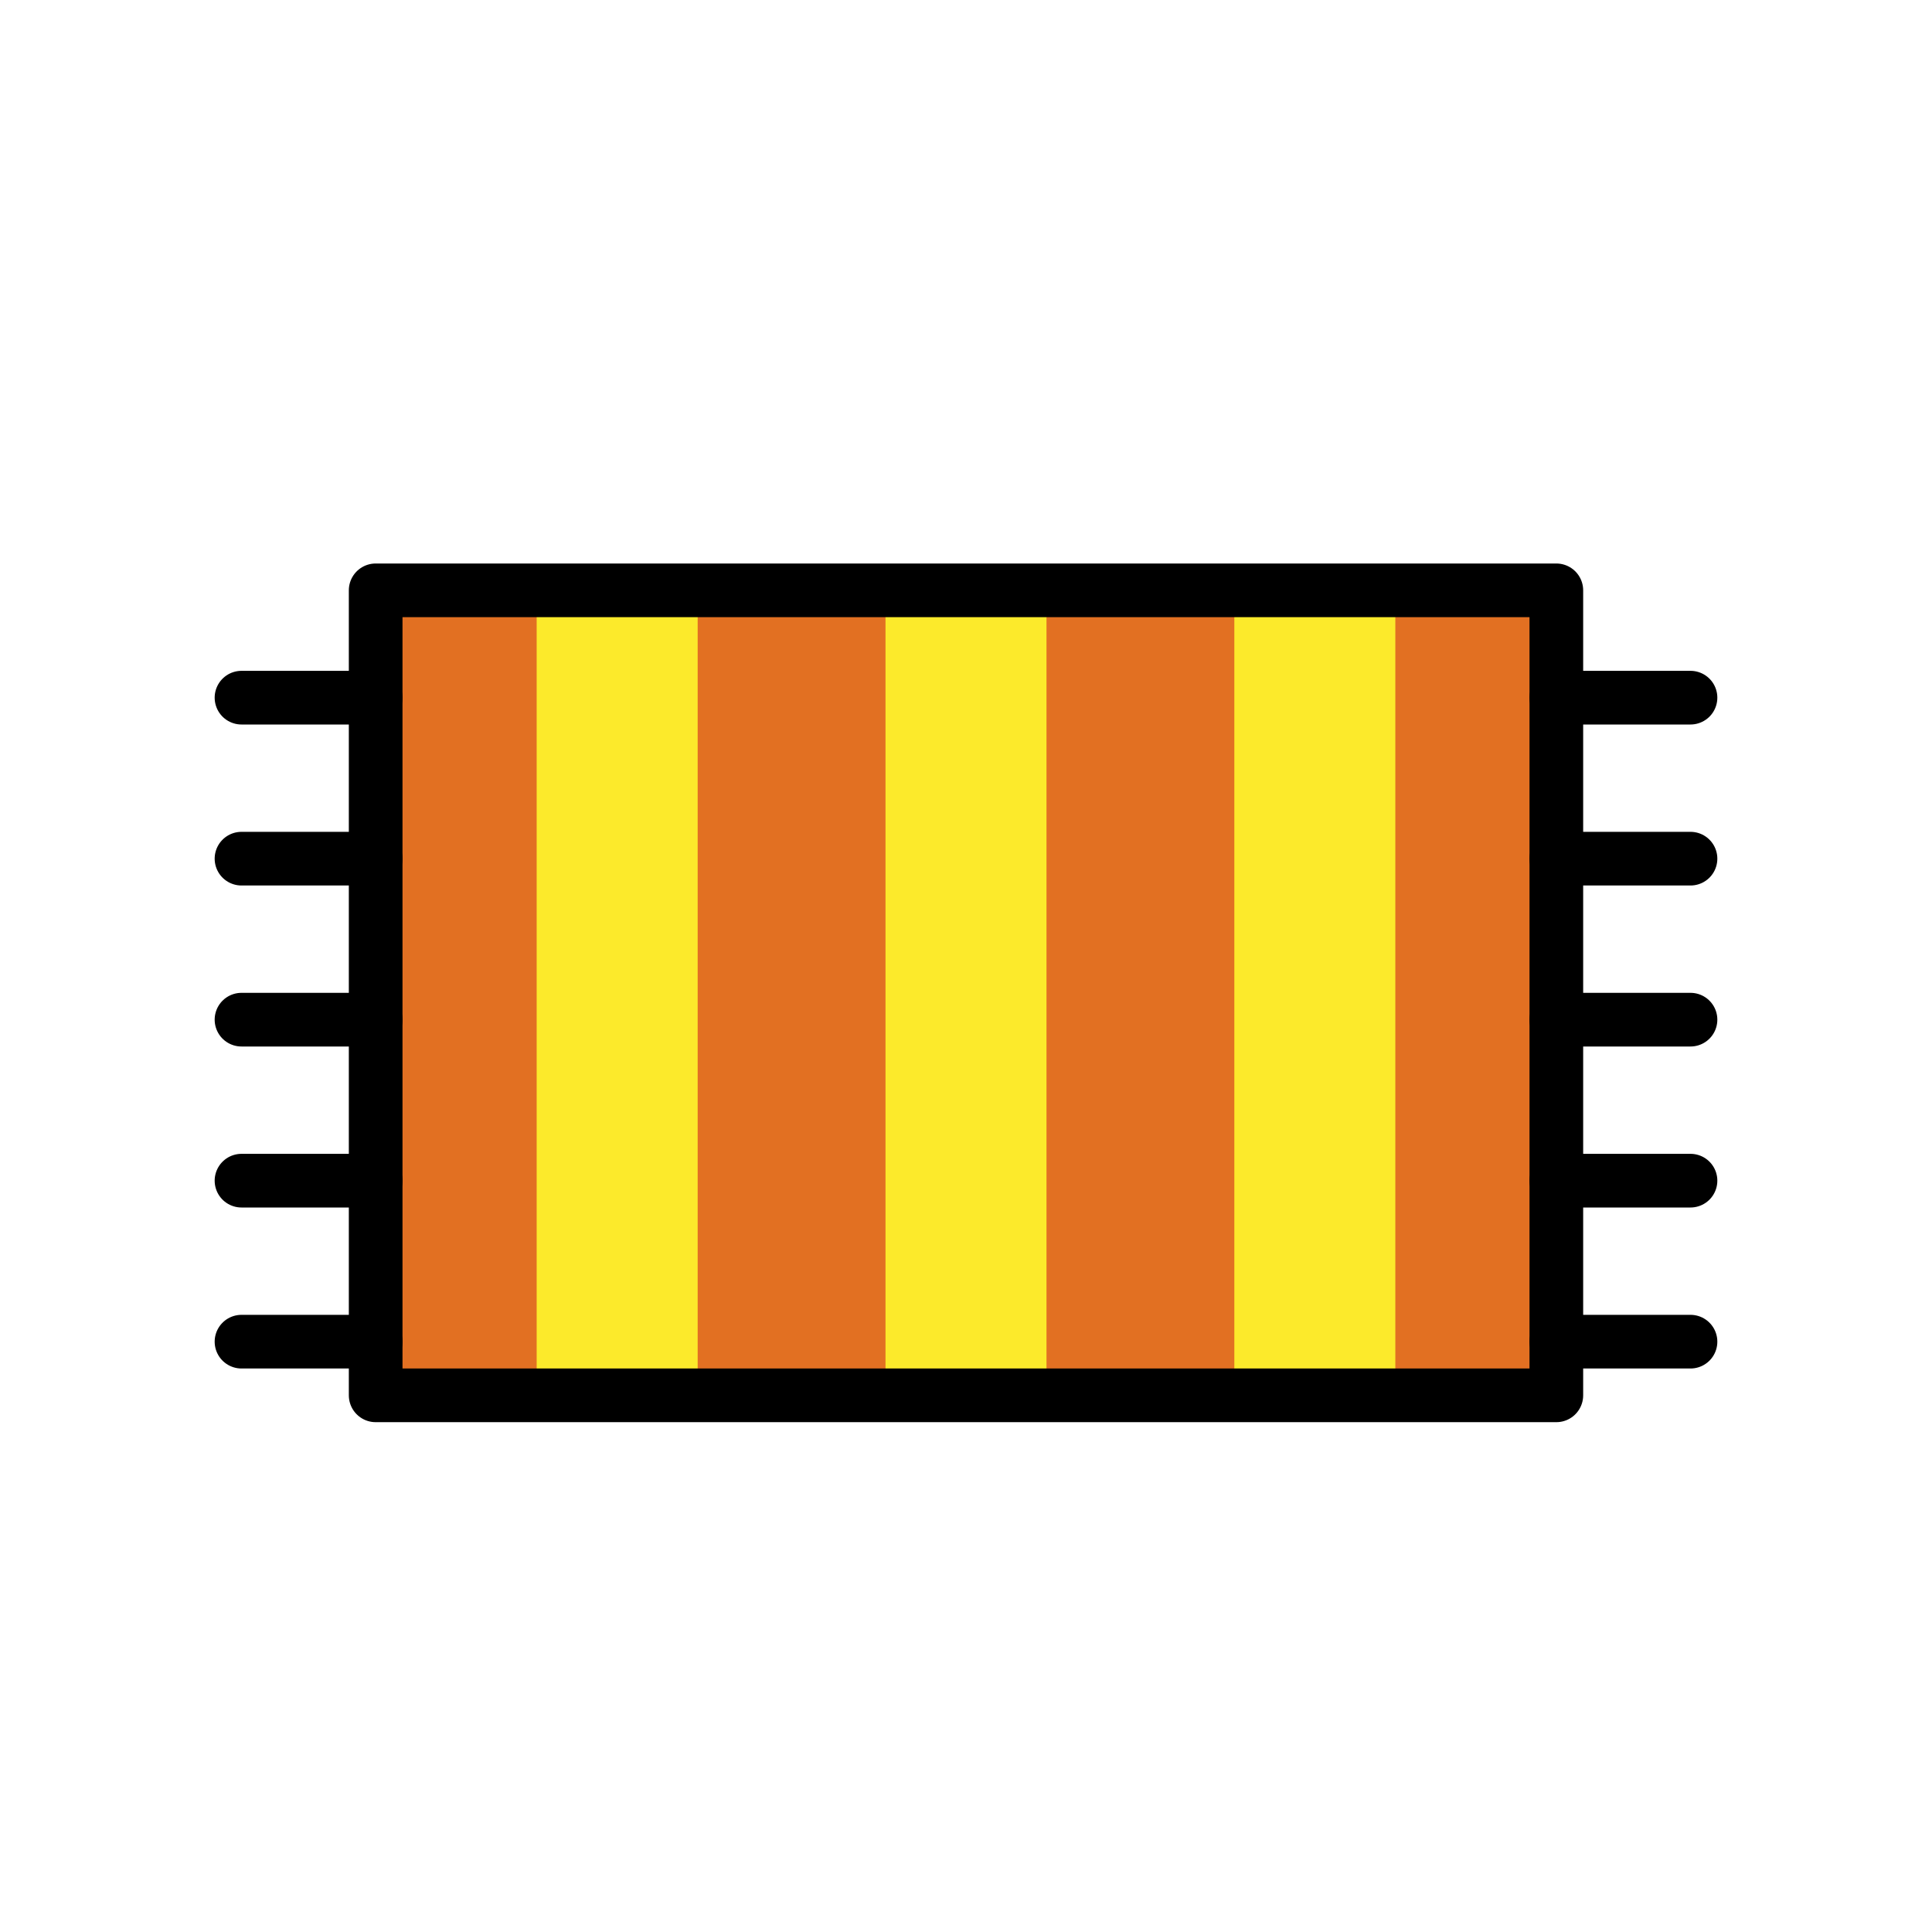
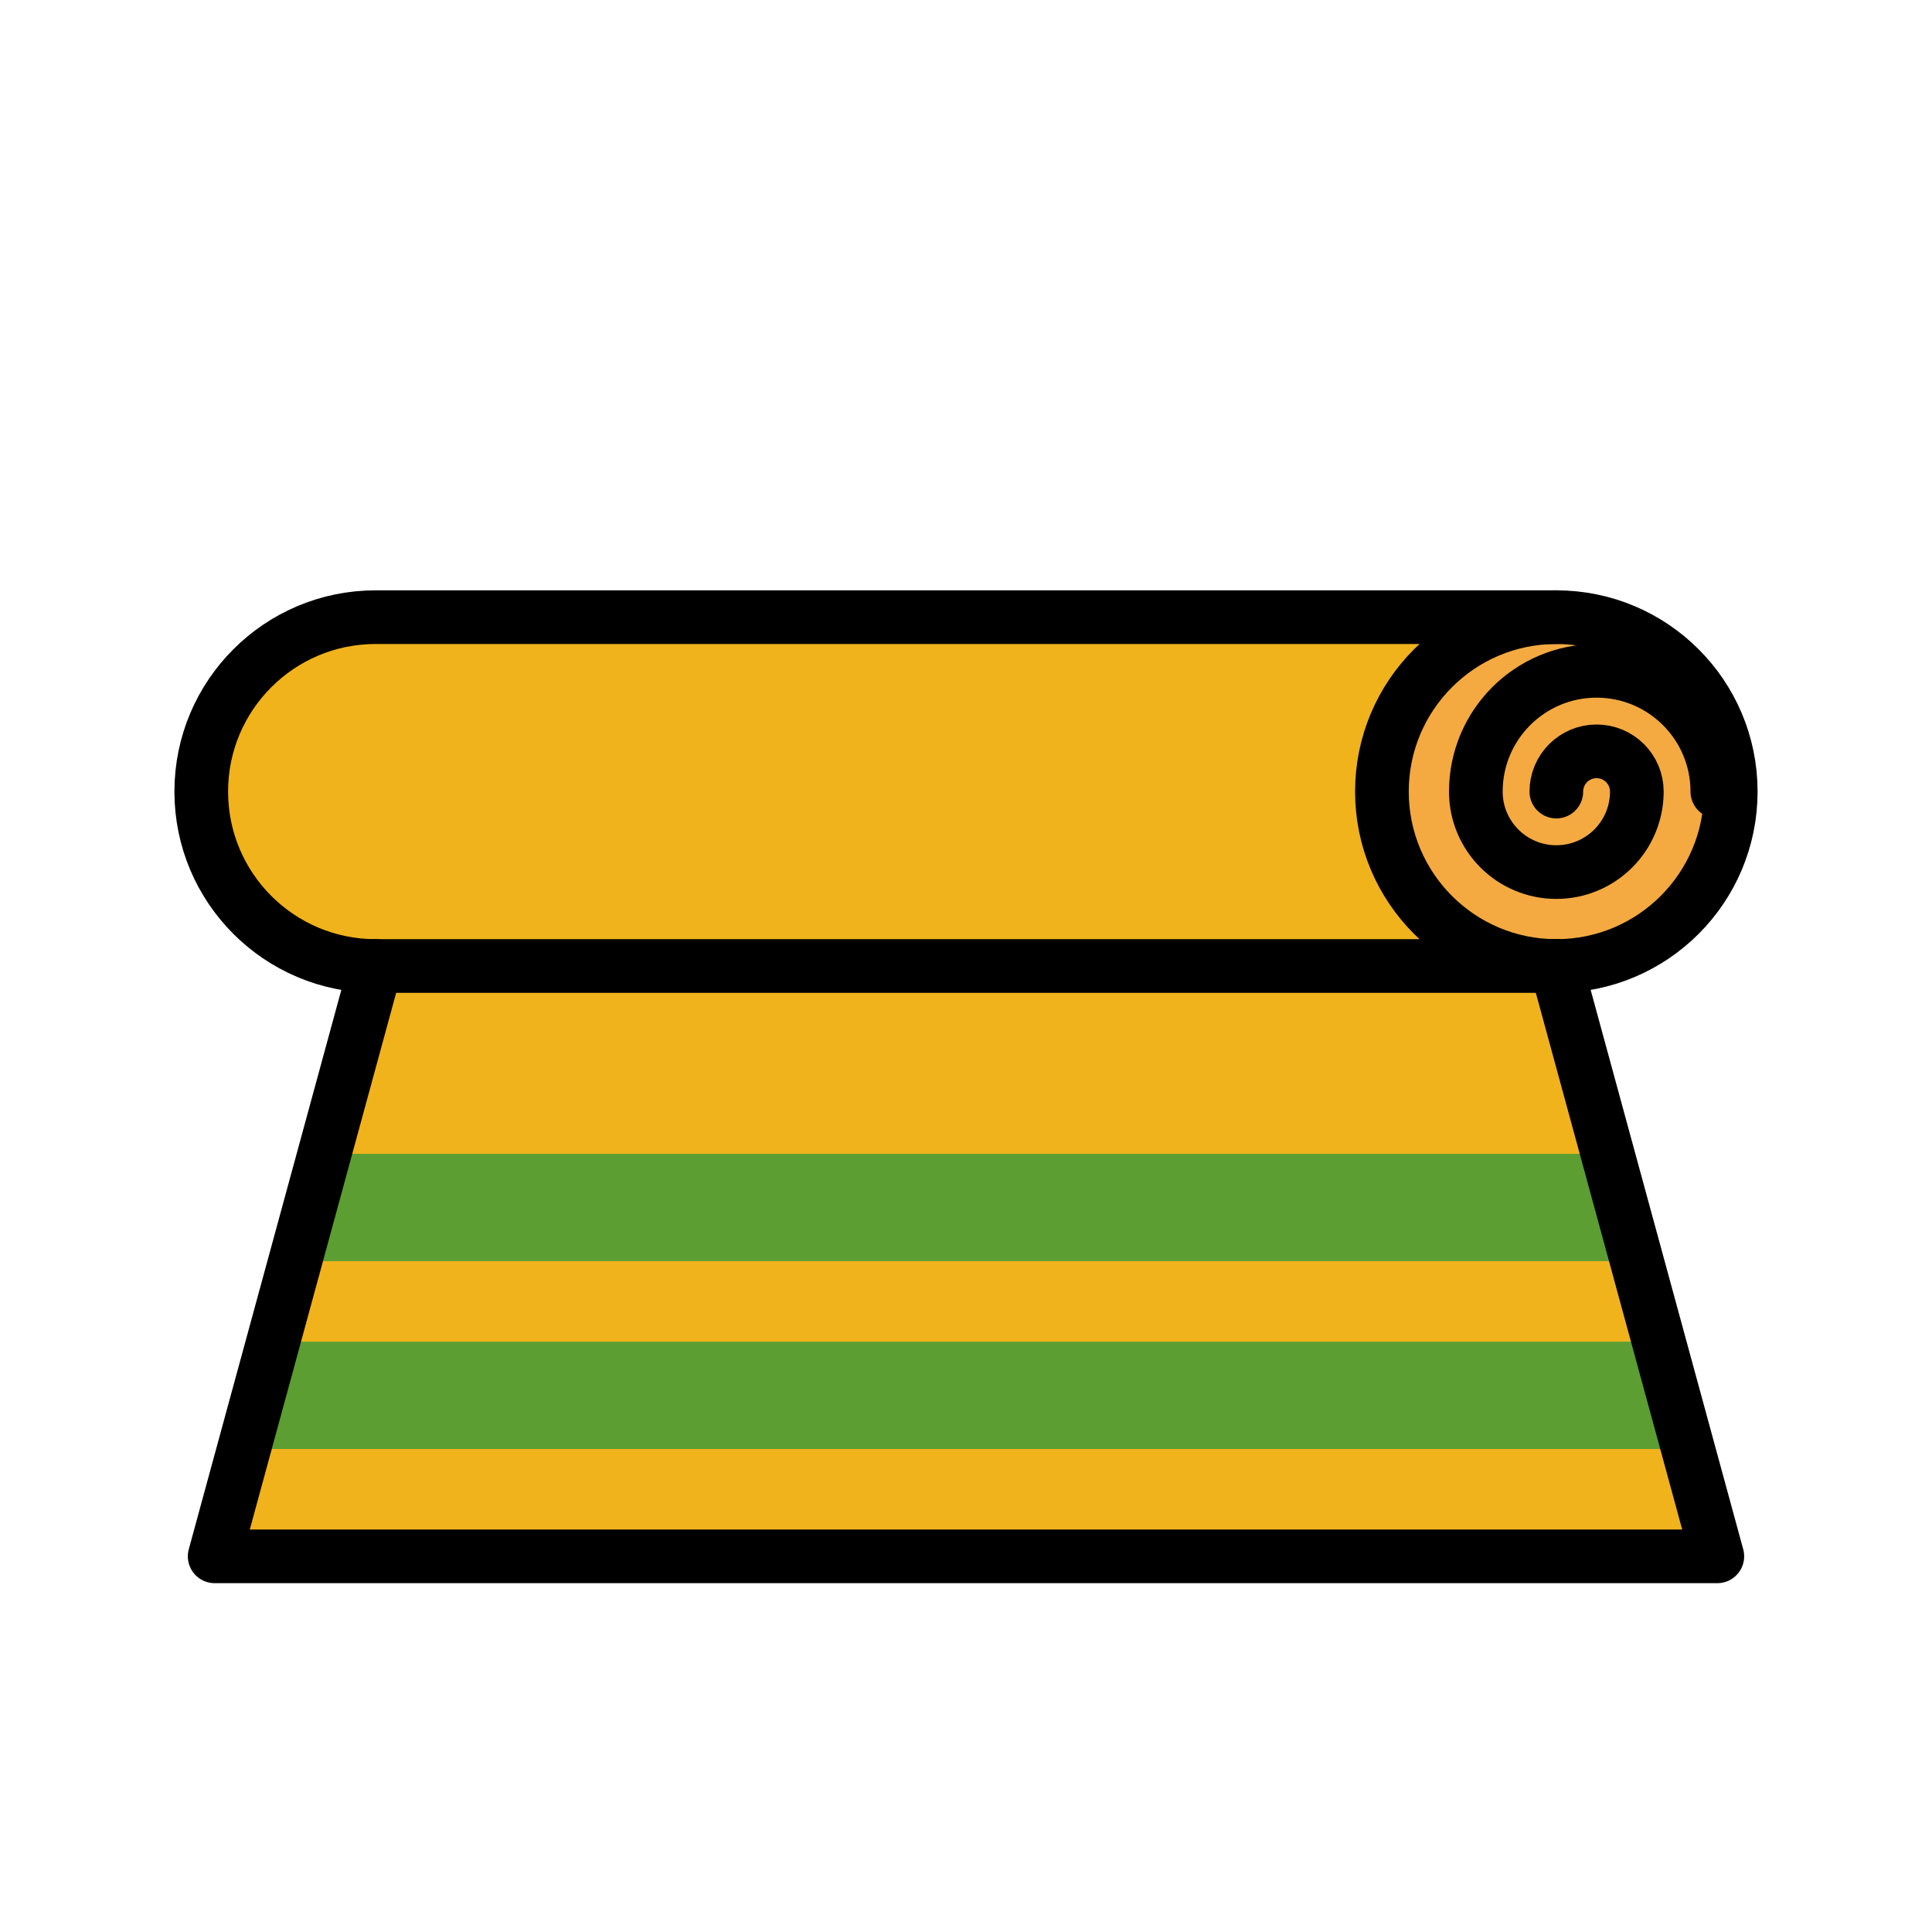
<svg xmlns="http://www.w3.org/2000/svg" viewBox="0 0 72 72">
  <g id="color">
-     <path fill="#e27022" d="M14 22h44v30H14z" />
-     <path fill="#fcea2b" d="M20 22h6v30h-6zM33 22h6v30h-6zM46 22h6v30h-6z" />
+     <path fill="#f1b31c" d="M14 36h44l6 22H8z" />
+     <path fill="#5c9e31" d="M12.1 43h47.8l1.1 4H11zM10.2 50h51.6l1.1 4H9.1z" />
+     <path fill="#f1b31c" d="M14 23h44v13H14a6.5 6.5 0 0 1 0-13z" />
+     <circle cx="58" cy="29.5" r="6.5" fill="#f4aa41" />
  </g>
  <g id="line" fill="none" stroke="#000" stroke-linecap="round" stroke-linejoin="round" stroke-width="2">
-     <path d="M14 22h44v30H14z" />
-     <path d="M14 26h-5M14 32h-5M14 38h-5M14 44h-5M14 50h-5M58 26h5M58 32h5M58 38h5M58 44h5M58 50h5" />
+     <path d="M14 36l-6 22h56l-6-22" />
+     <path d="M58 23H14a6.5 6.5 0 0 0 0 13h44" />
+     <circle cx="58" cy="29.5" r="6.5" />
+     <path d="M58 29.5a1.5 1.5 0 0 1 3 0a3 3 0 0 1-6 0a4.5 4.5 0 0 1 9 0" />
  </g>
</svg>
